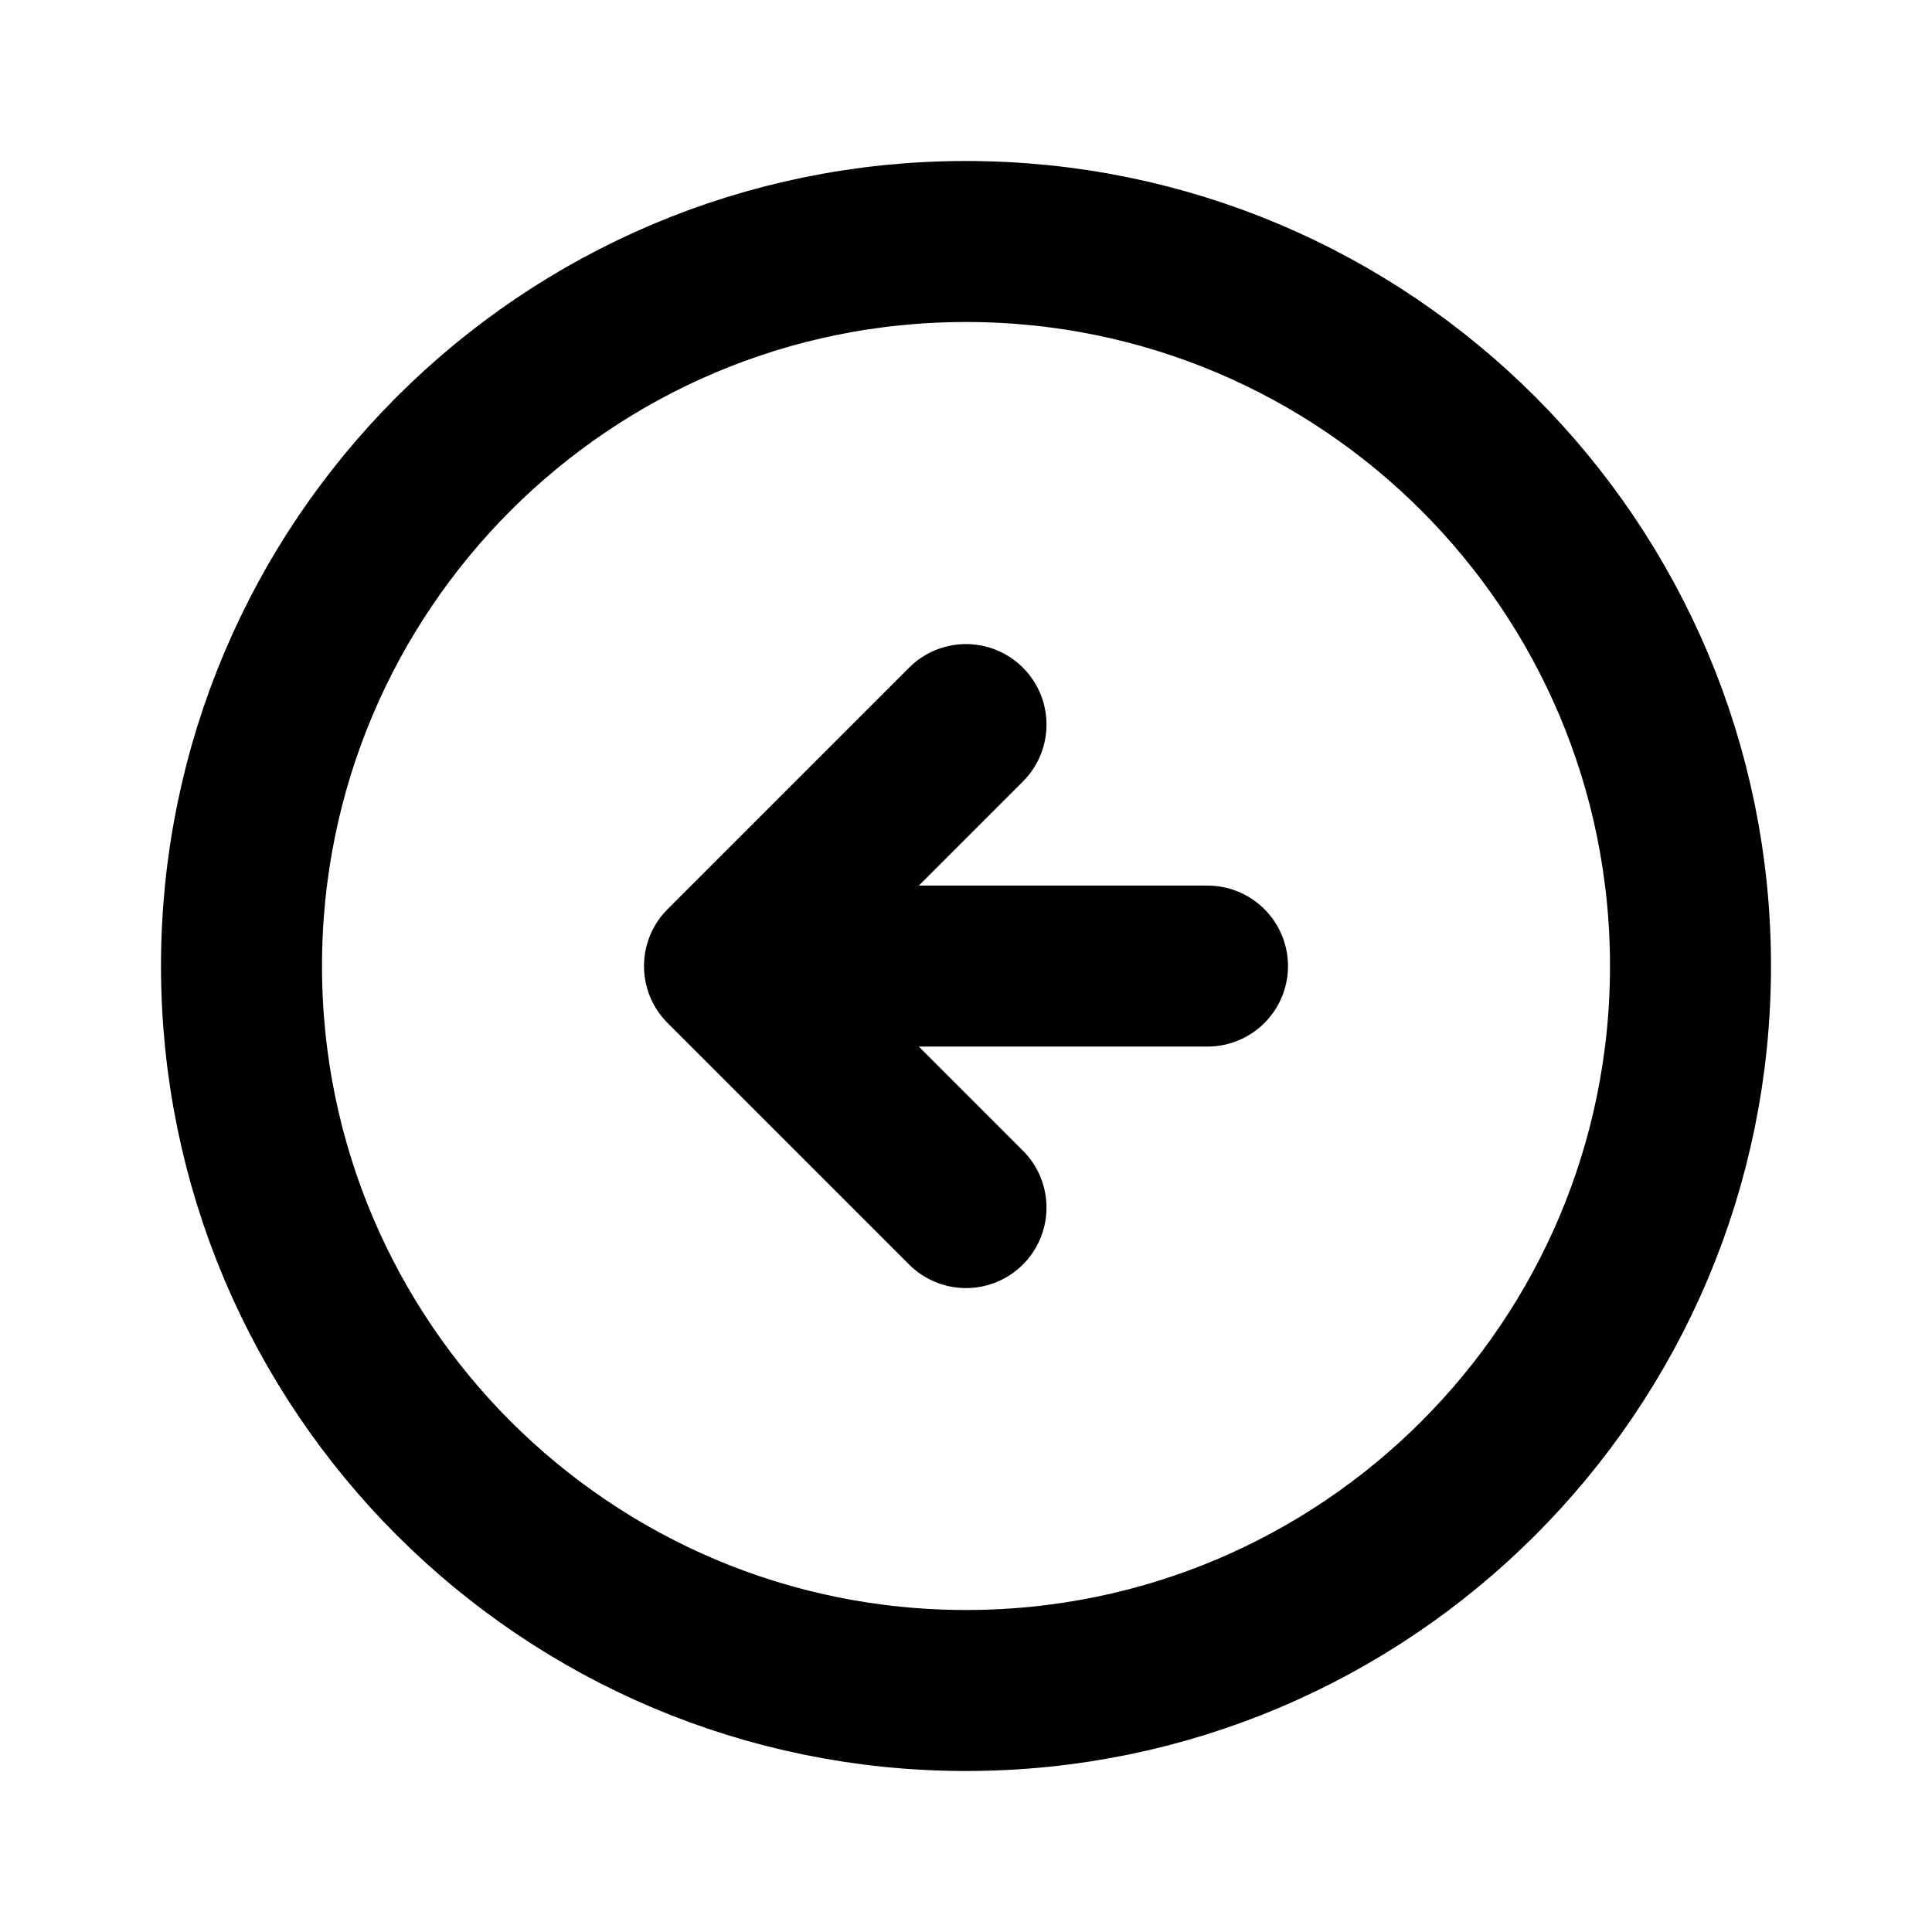
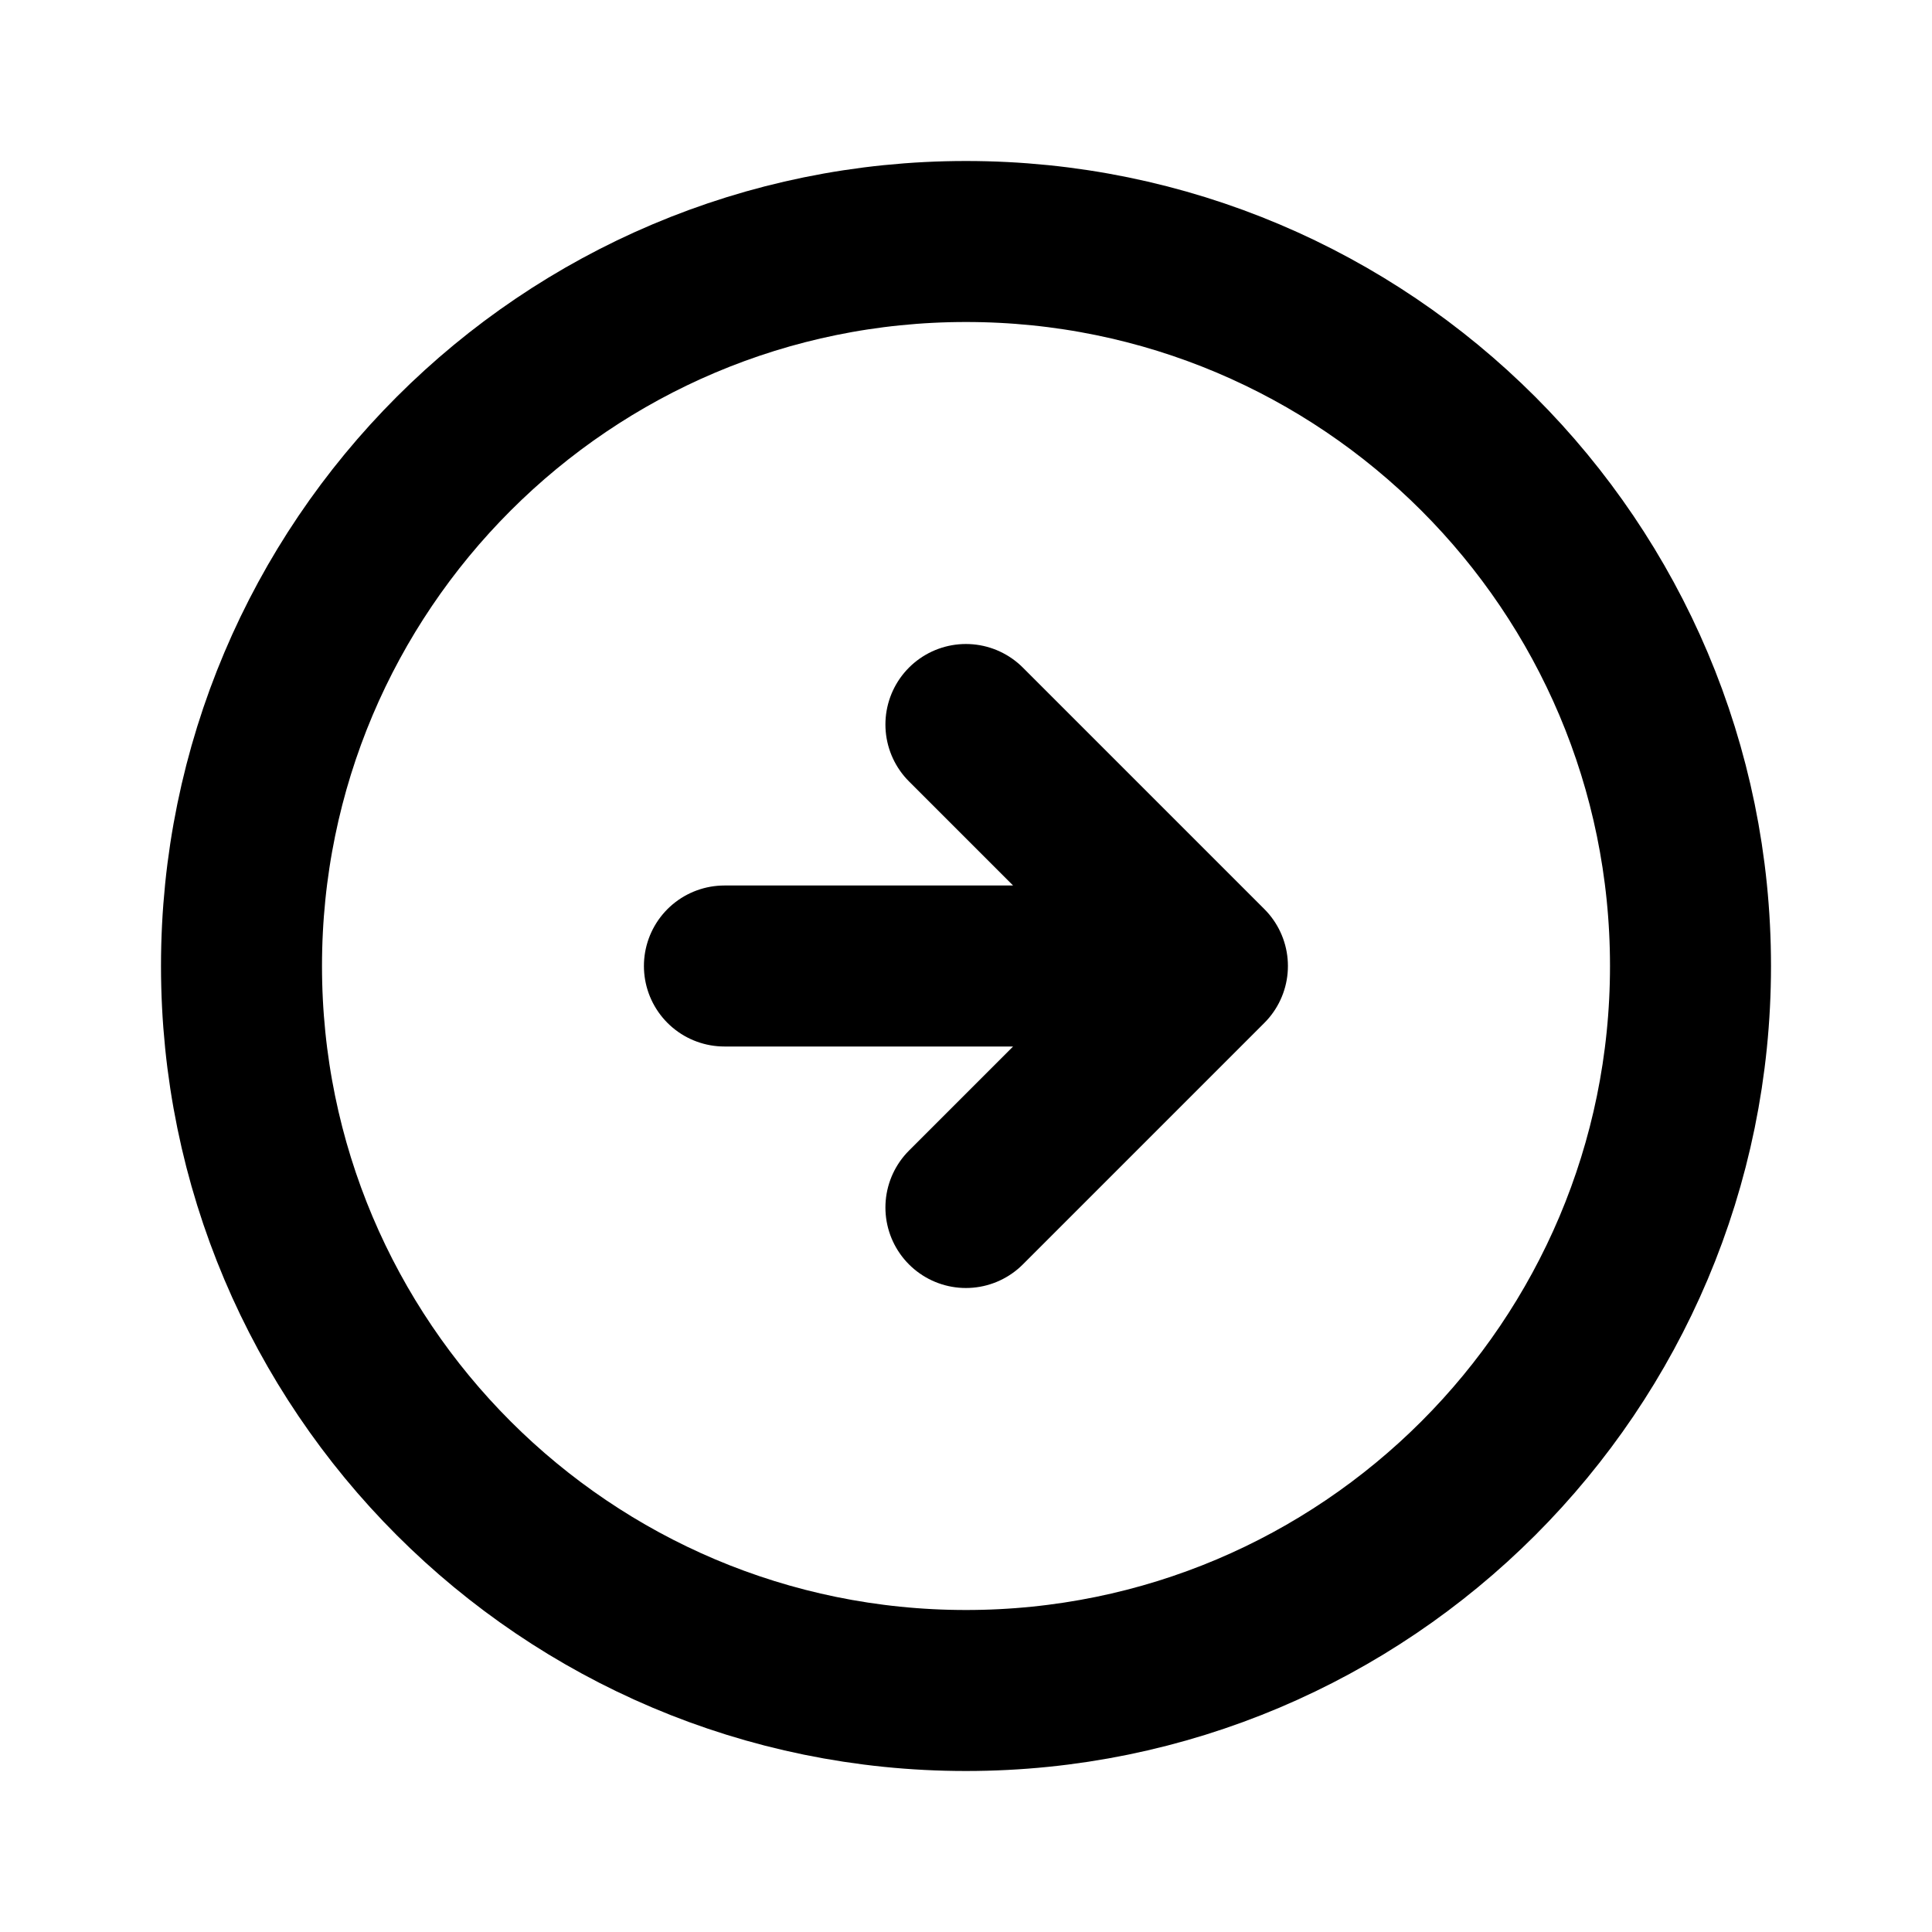
<svg xmlns="http://www.w3.org/2000/svg" width="24px" height="24px" viewBox="0 0 24 24" fill="none">
  <circle cx="12" cy="12" r="9" stroke="black" stroke-linecap="round" stroke-linejoin="round" stroke-width="2" />
-   <path d="M15 12.001L9 12.001M9 12.001L12 9.001M9 12.001L12 15.001" stroke="black" stroke-linecap="round" stroke-linejoin="round" stroke-width="2" />
+   <path d="M8.999 12H14.999M14.999 12L11.999 15M14.999 12L11.999 9" stroke="black" stroke-linecap="round" stroke-linejoin="round" stroke-width="2" />
</svg>
